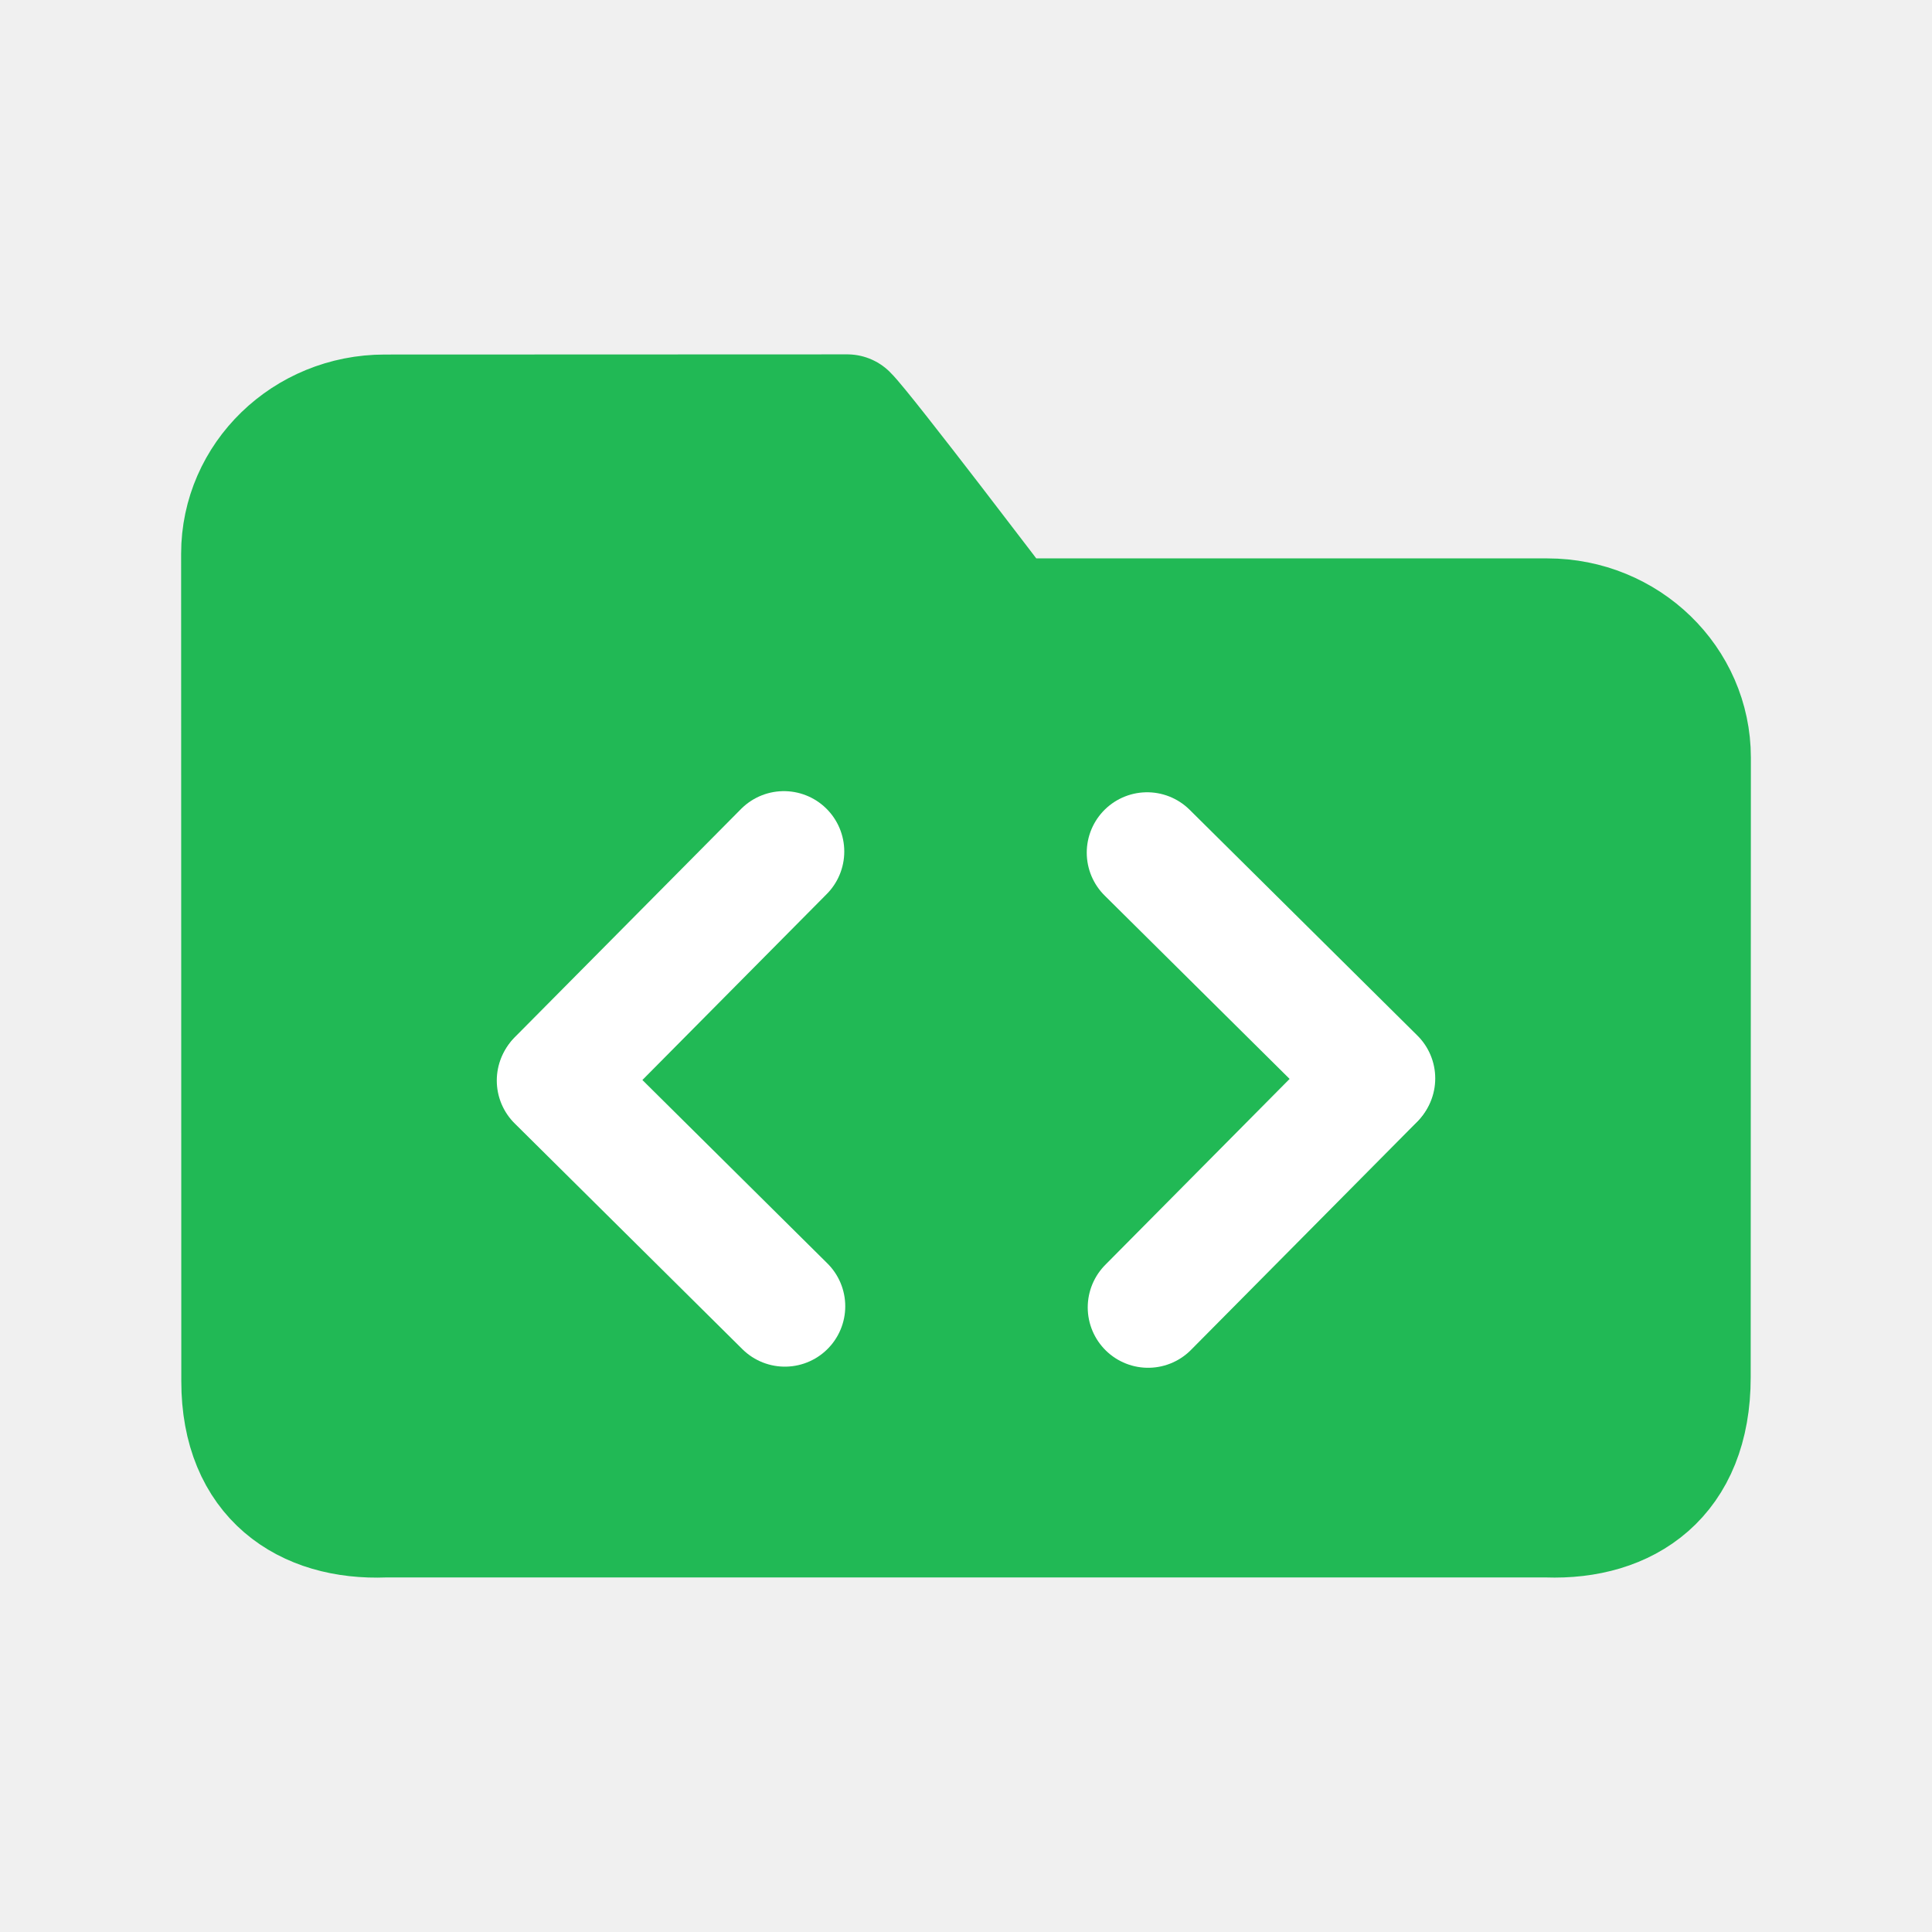
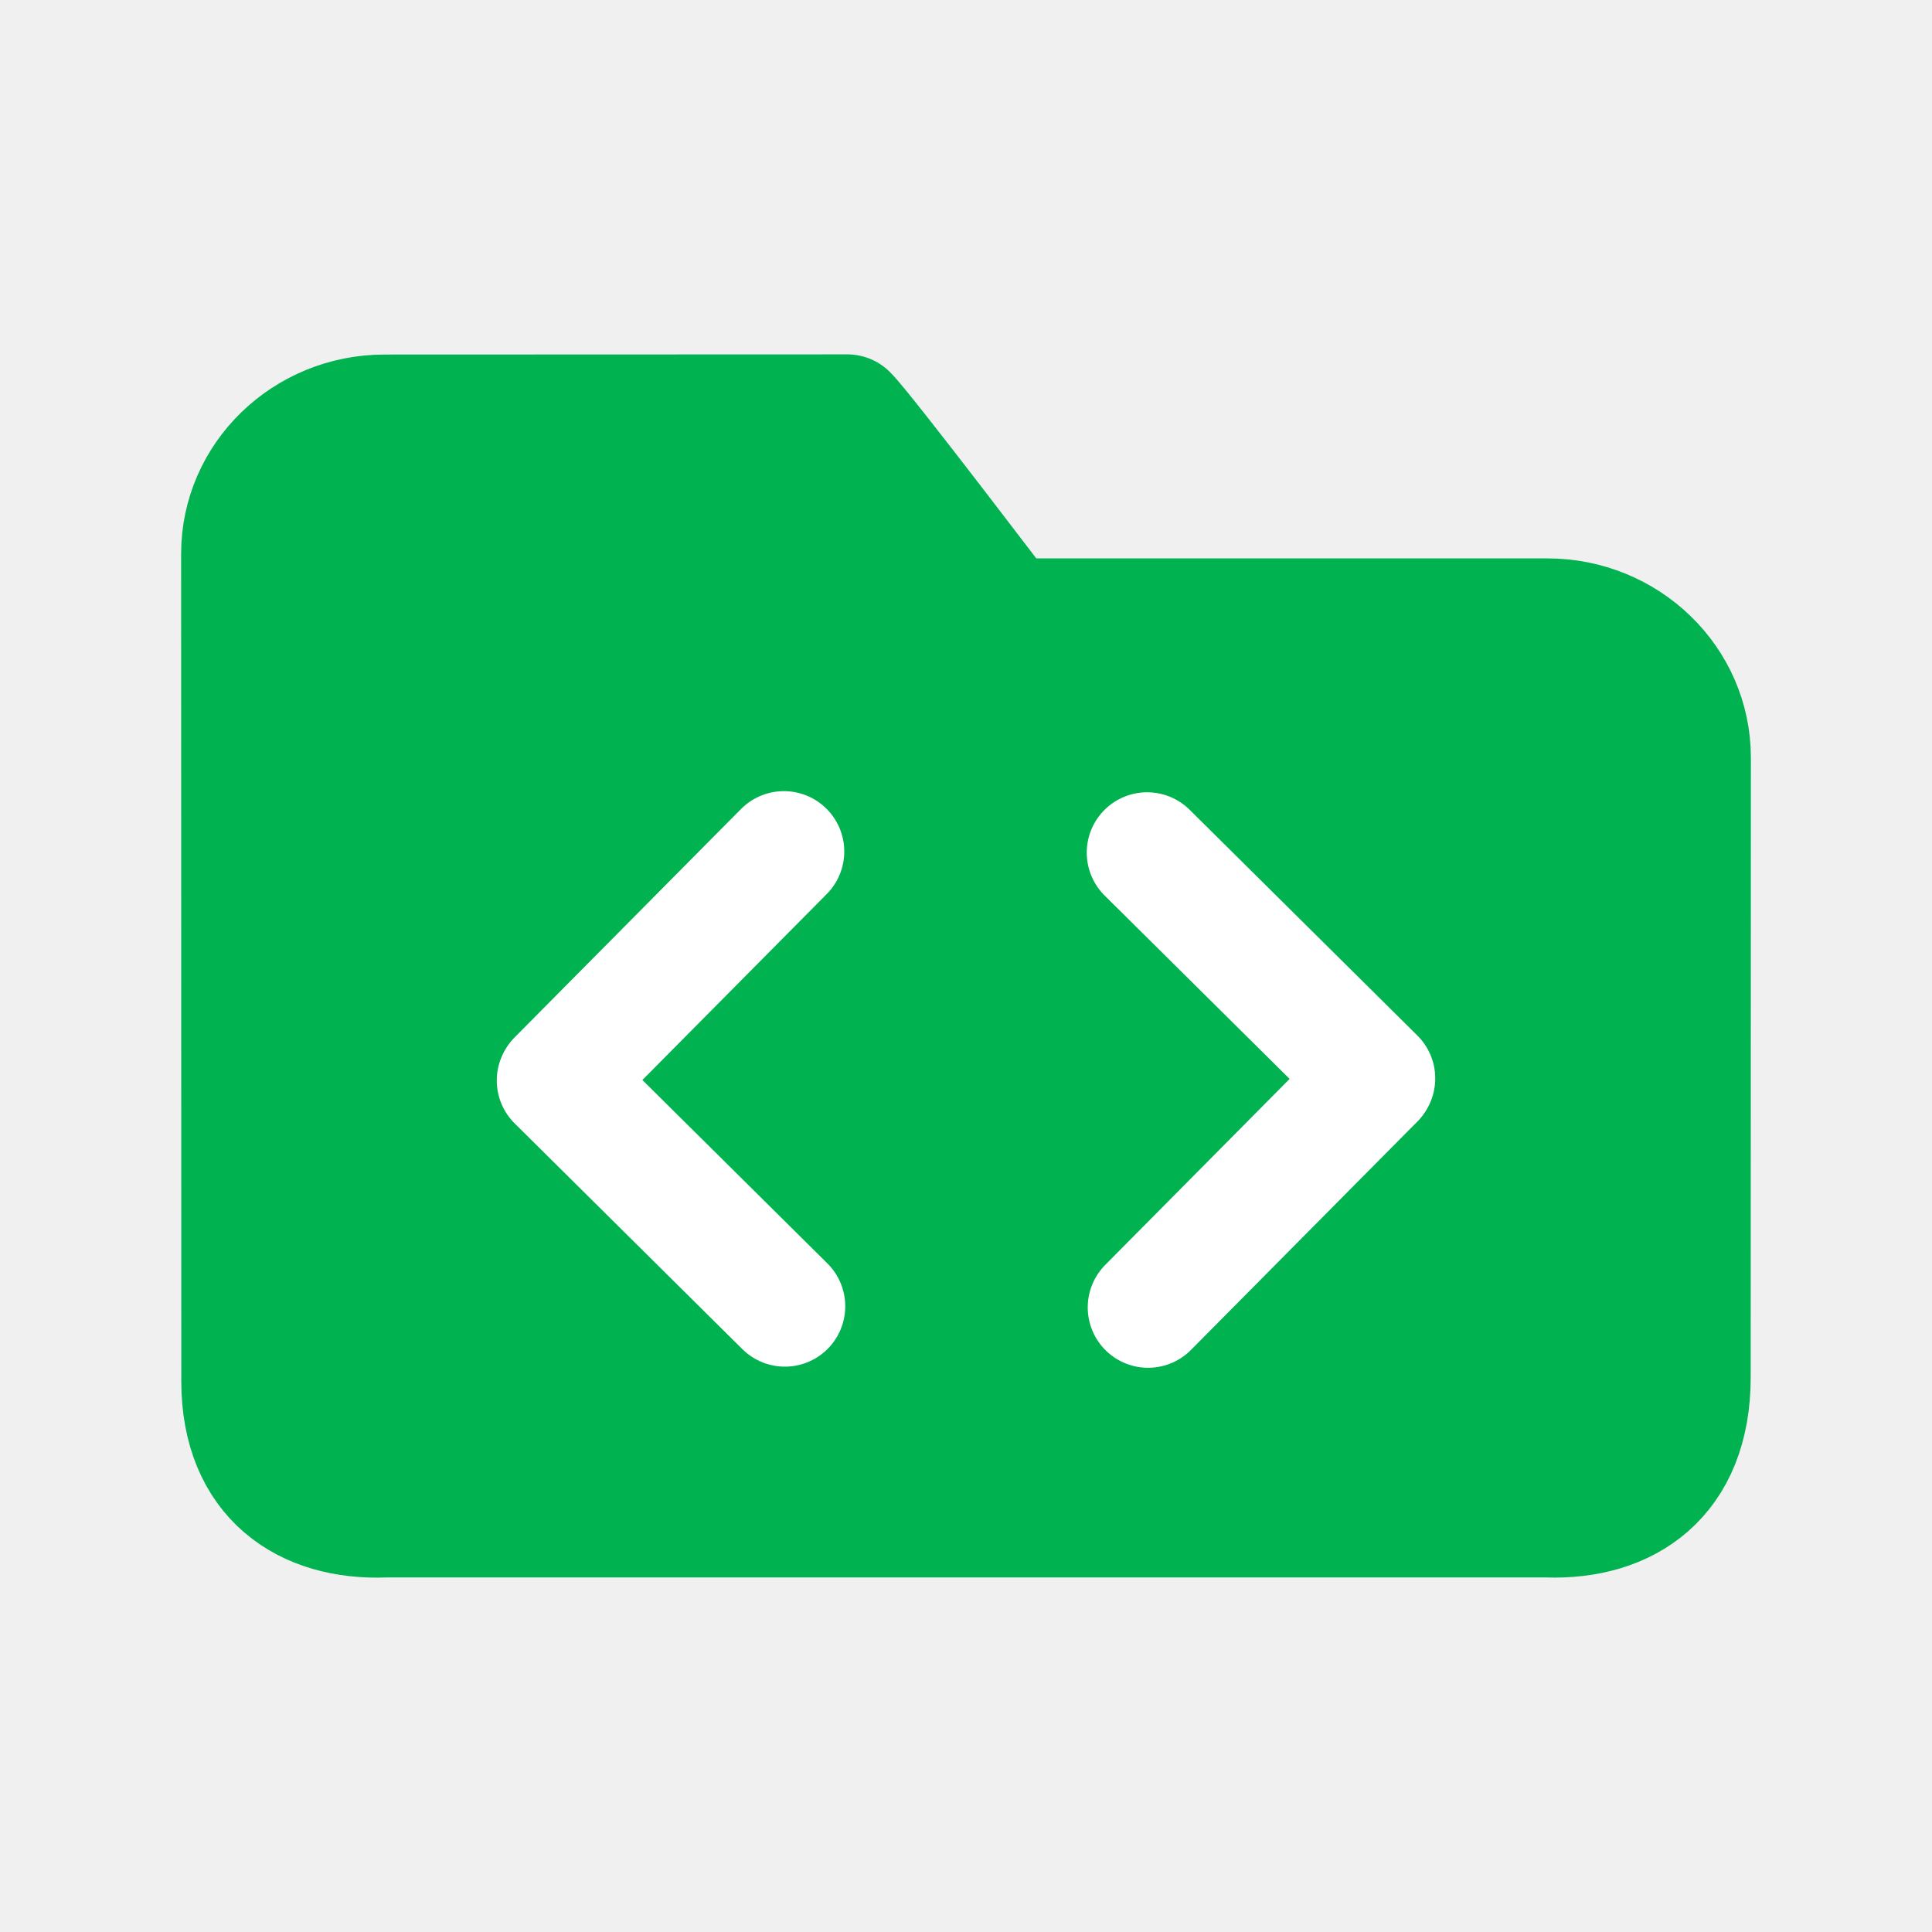
<svg xmlns="http://www.w3.org/2000/svg" width="128" height="128" viewBox="0 0 128 128" fill="none">
-   <path d="M102.513 40.995C107.752 40.995 112 45.114 112 50.195L111.988 91.249C111.988 97.891 107.745 100.696 102.501 100.511H25.499C20.255 100.722 16.012 97.918 16.012 91.514L16 36.688C16 31.607 20.247 27.489 25.487 27.489C25.487 27.489 54.551 27.478 56.133 27.478C57.187 28.5 66.674 40.995 66.674 40.995H102.513Z" fill="#21B955" stroke="#21B955" stroke-width="8" stroke-linecap="round" stroke-linejoin="round" />
+   <path d="M102.513 40.995C107.752 40.995 112 45.114 112 50.195L111.988 91.249C111.988 97.891 107.745 100.696 102.501 100.511H25.499C20.255 100.722 16.012 97.918 16.012 91.514L16 36.688C16 31.607 20.247 27.489 25.487 27.489C25.487 27.489 54.551 27.478 56.133 27.478C57.187 28.5 66.674 40.995 66.674 40.995H102.513Z" fill="#00B250" stroke="#00B250" stroke-width="8" stroke-linecap="round" stroke-linejoin="round" />
  <path d="M51.935 56.415L36.978 71.502" stroke="white" stroke-width="8" stroke-linecap="round" stroke-linejoin="round" />
  <path d="M52 86.544L36.913 71.587" stroke="white" stroke-width="8" stroke-linecap="round" stroke-linejoin="round" />
  <path d="M76.065 86.619L91.022 71.532" stroke="white" stroke-width="8" stroke-linecap="round" stroke-linejoin="round" />
  <path d="M76 56.49L91.088 71.447" stroke="white" stroke-width="8" stroke-linecap="round" stroke-linejoin="round" />
</svg>
